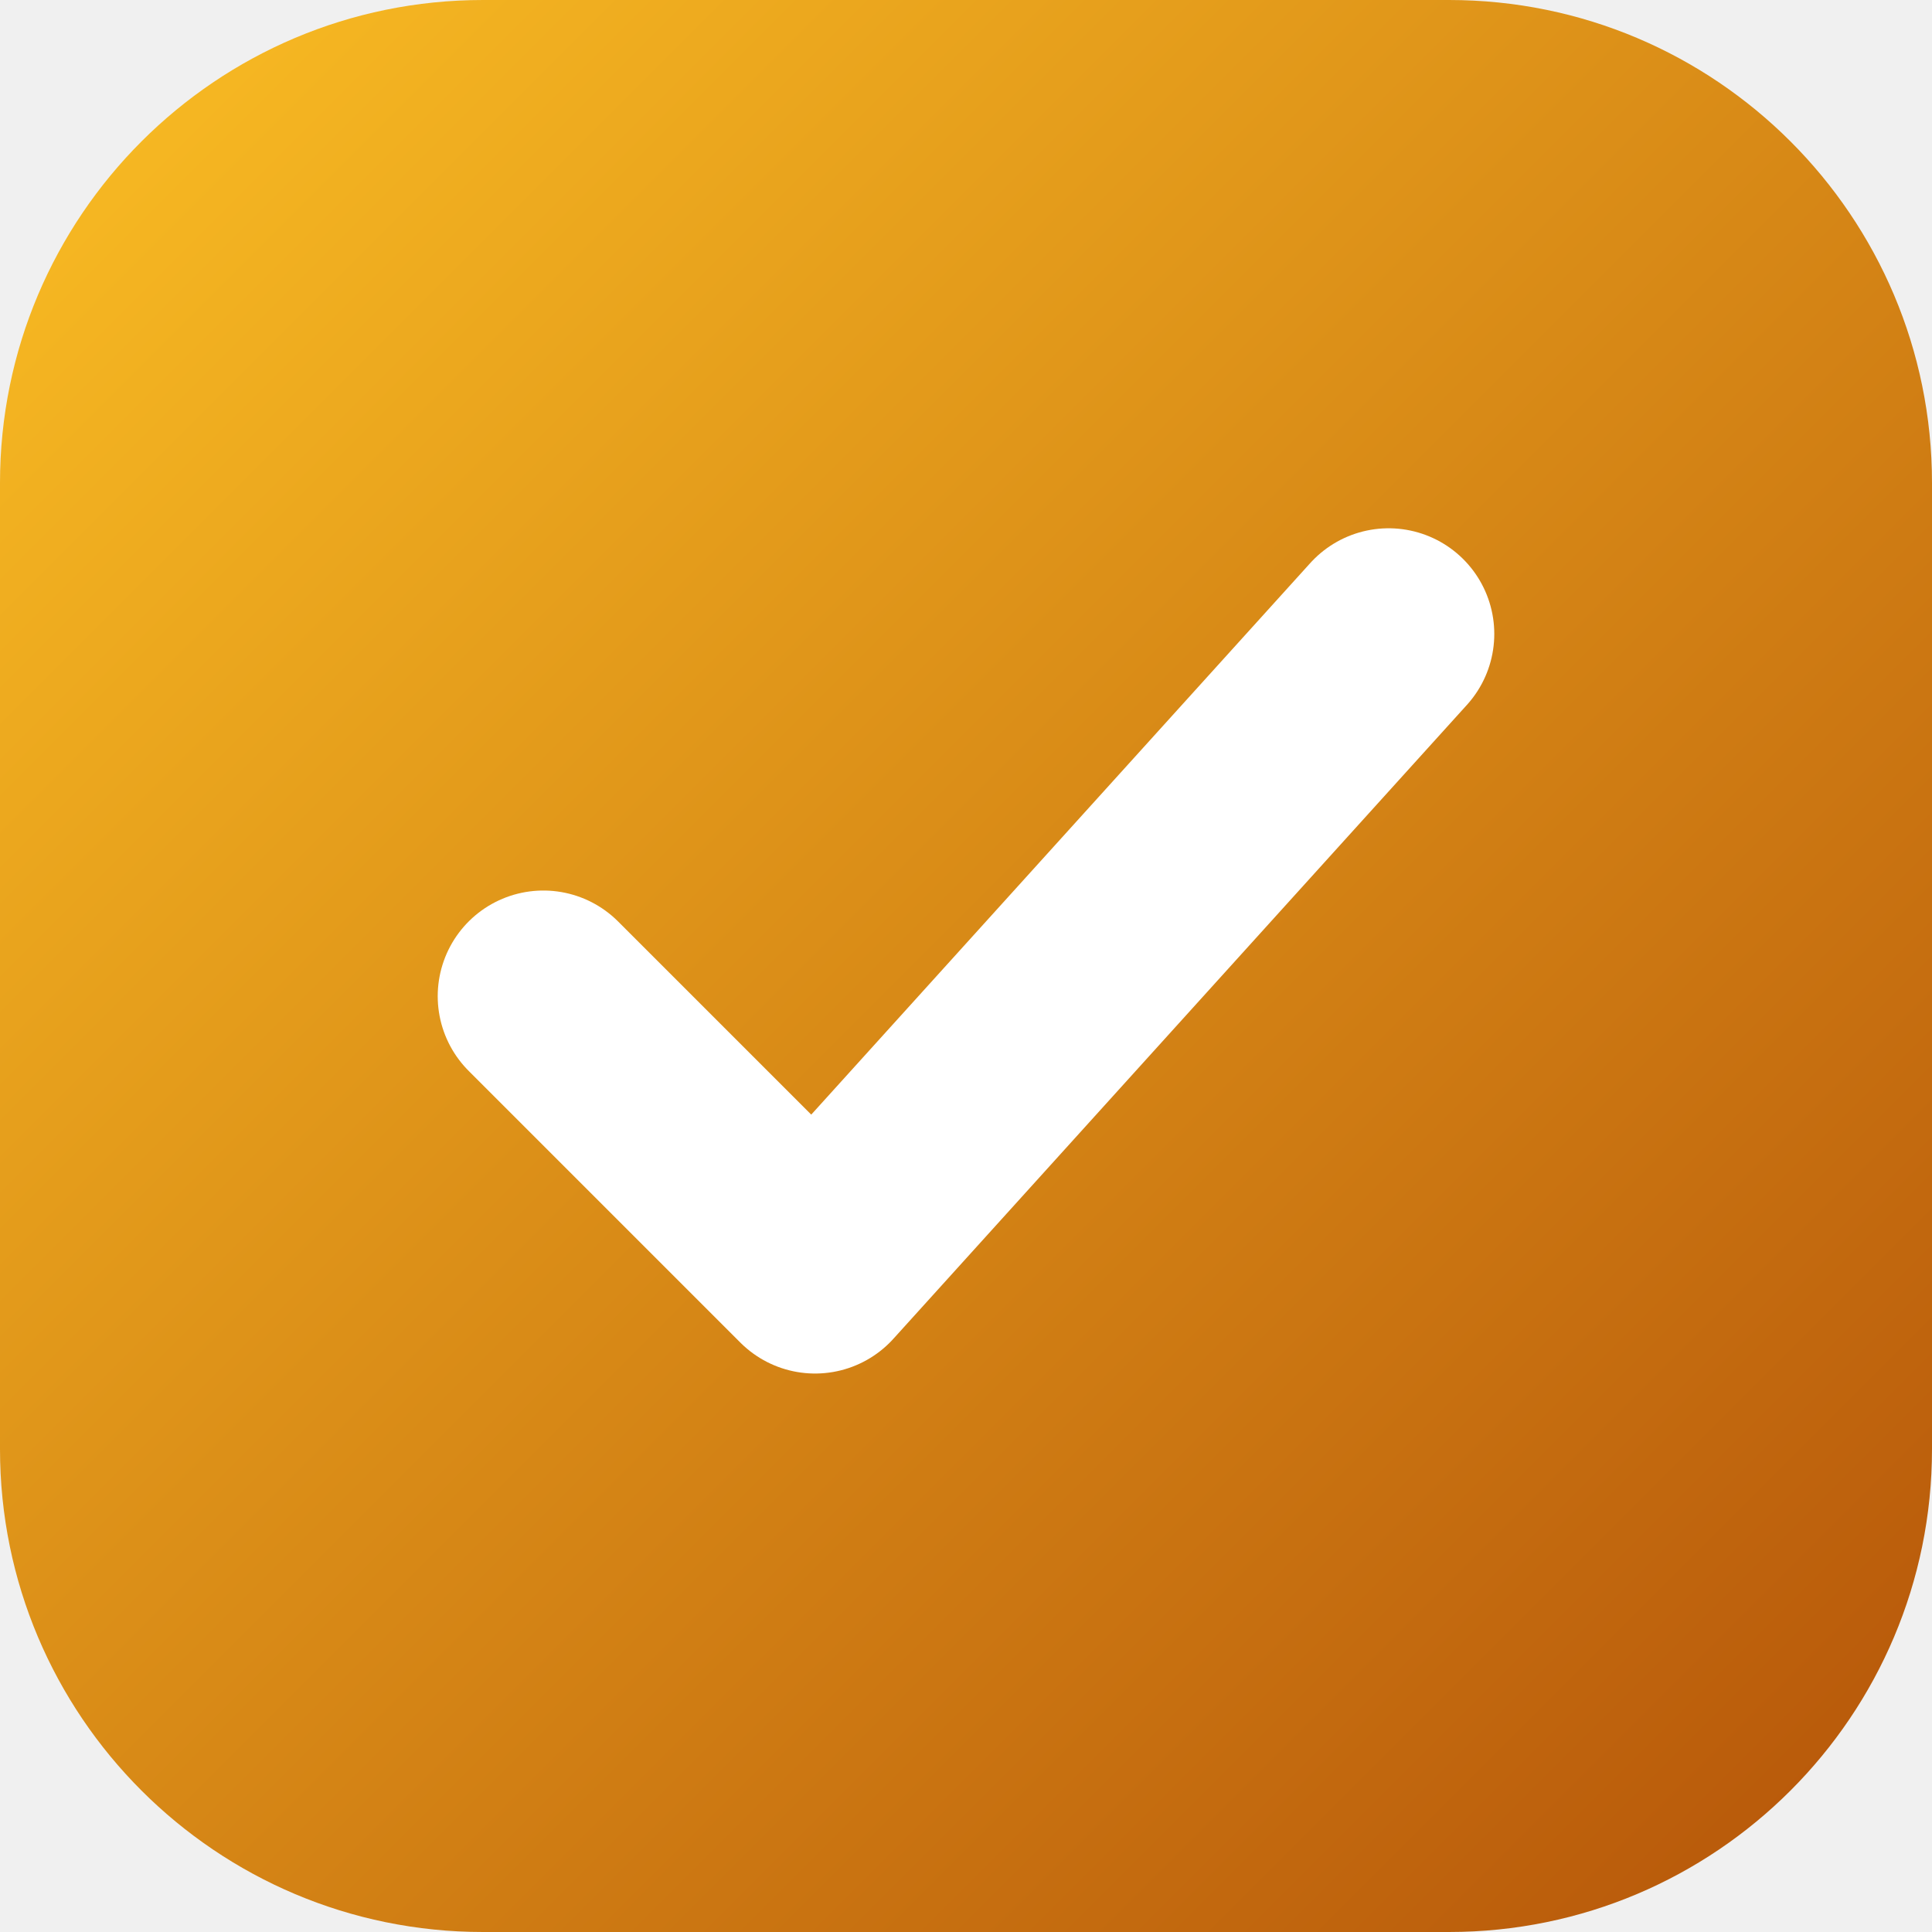
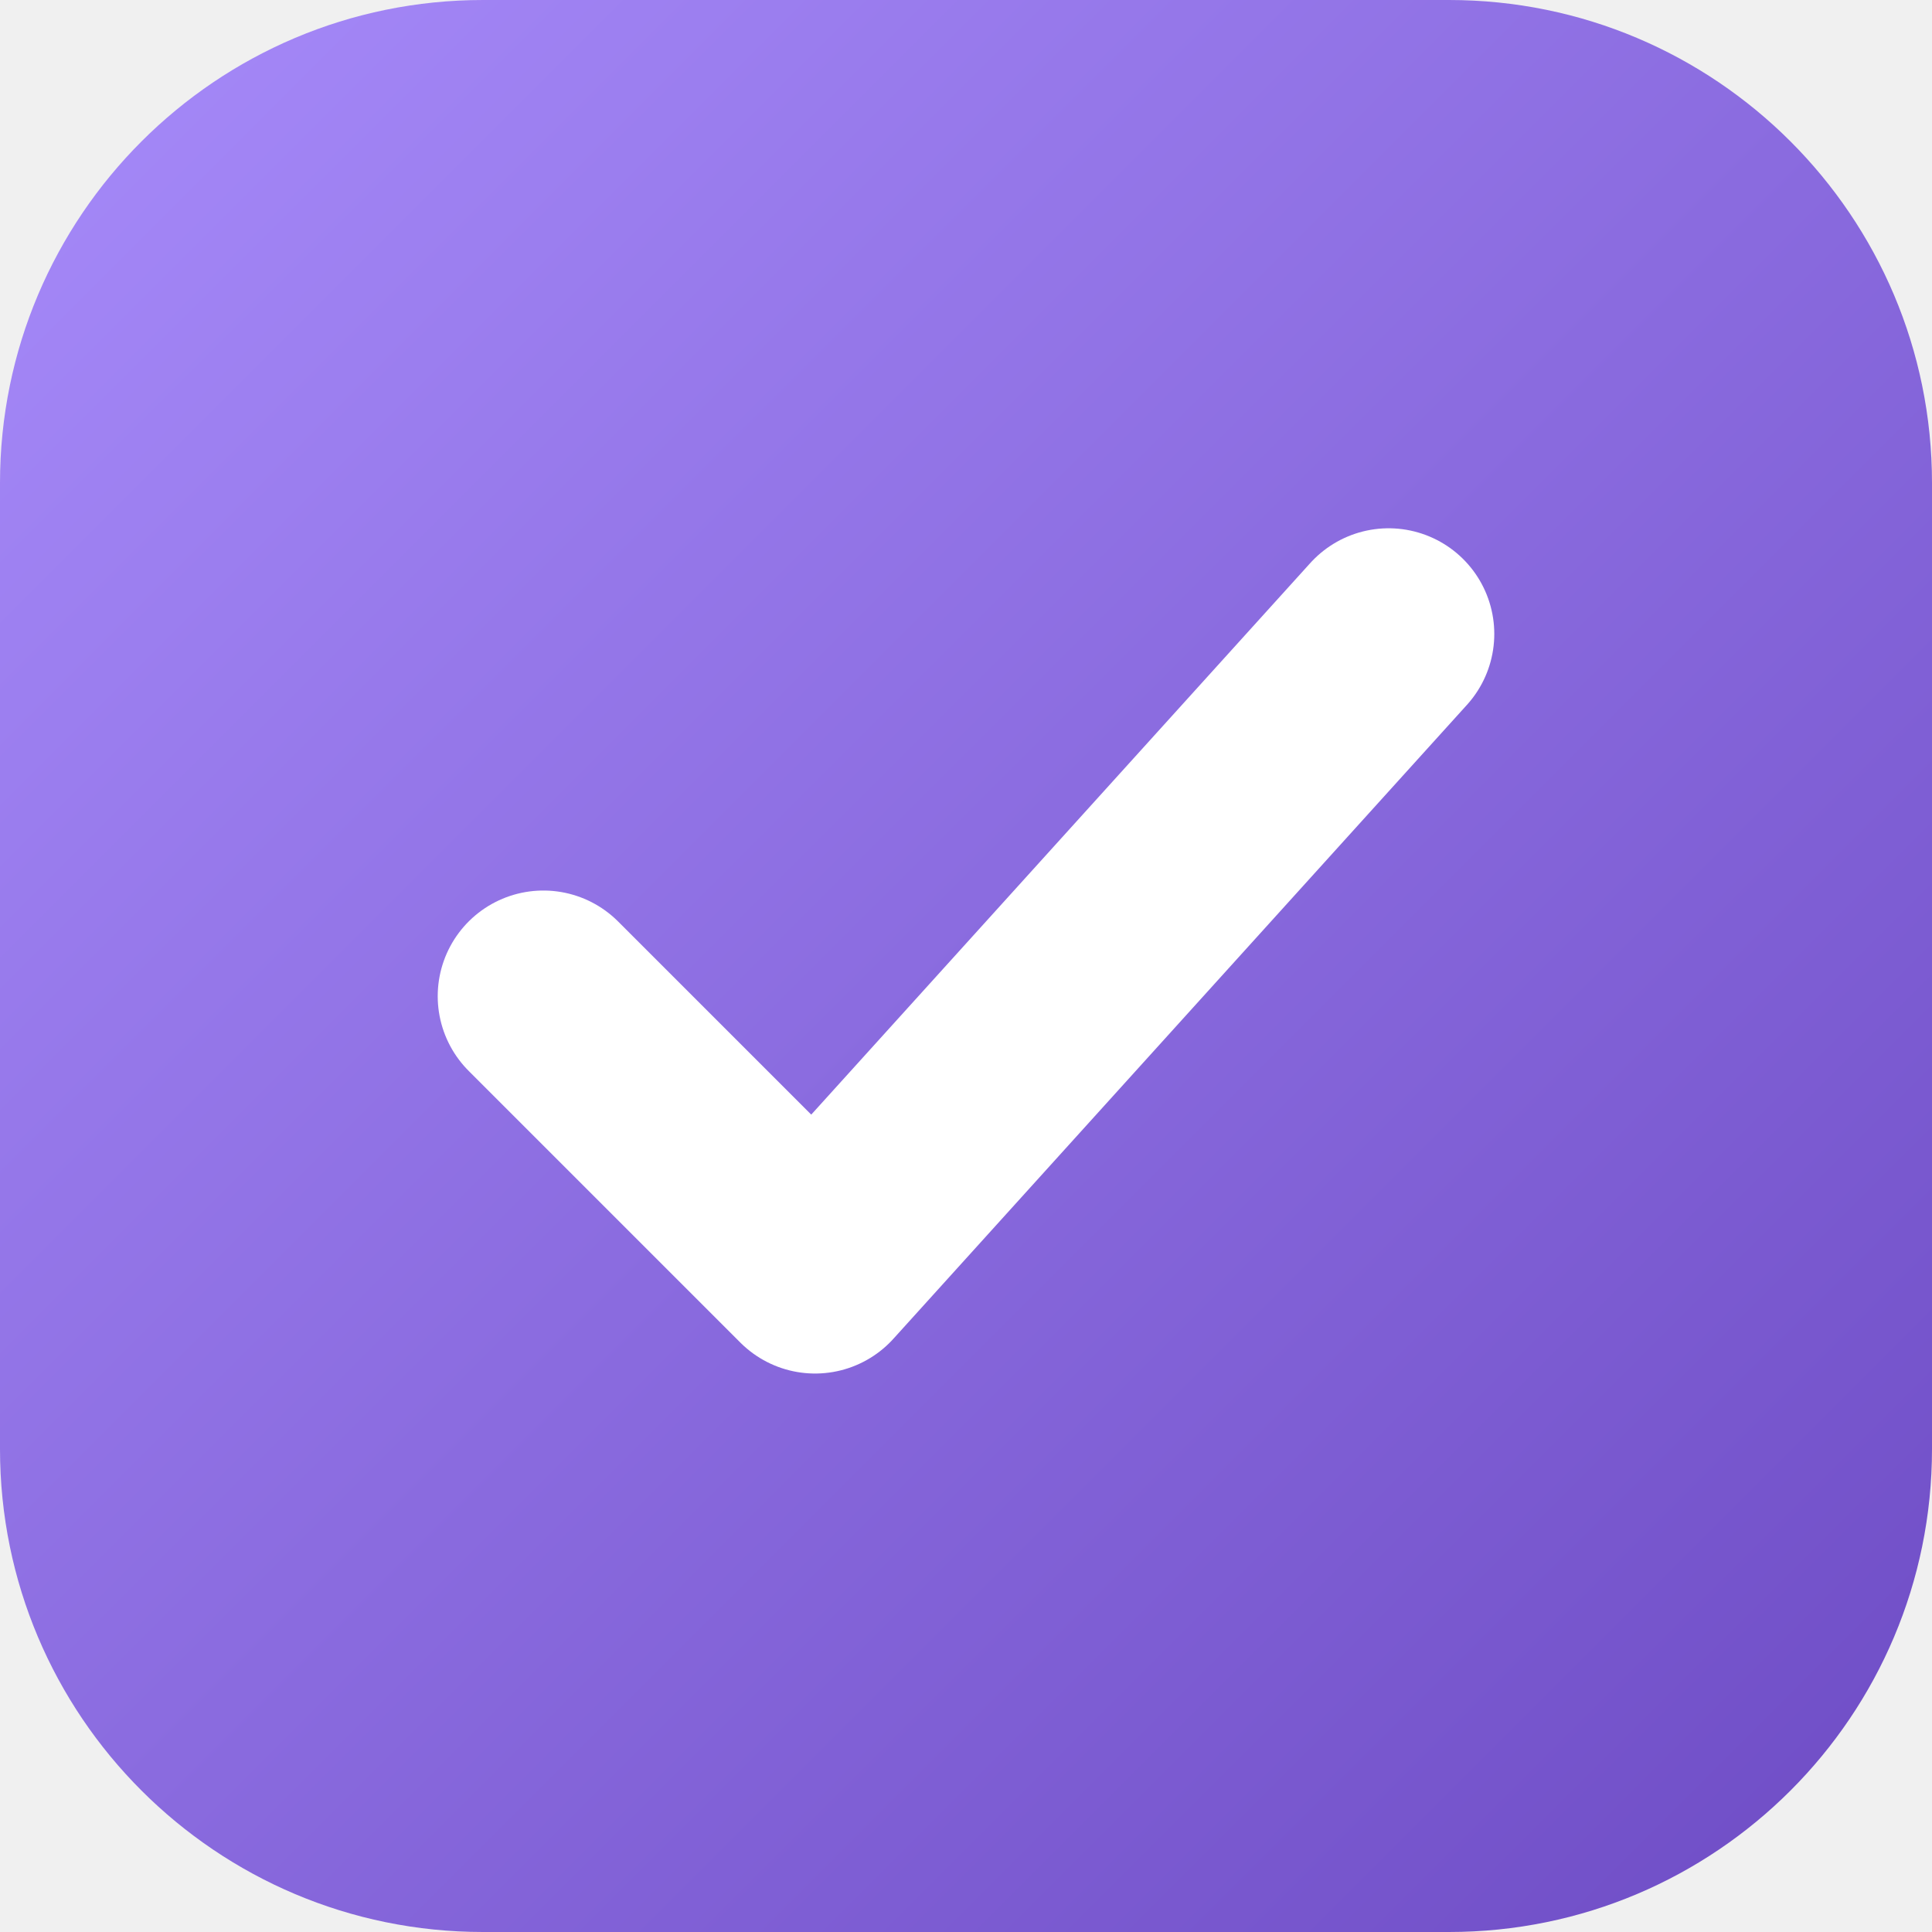
<svg xmlns="http://www.w3.org/2000/svg" viewBox="0 0 64 64">
  <defs>
    <linearGradient id="g" x1="0" y1="0" x2="1" y2="1">
-       <stop offset="0" stop-color="#fbbf24" />
-       <stop offset="1" stop-color="#b45309" />
+       <stop offset="0" stop-color="#a78bfa" />
+       <stop offset="1" stop-color="#6d4bc4" />
    </linearGradient>
  </defs>
  <rect width="64" height="64" rx="16" fill="url(#g)" />
  <path d="M18 33l9 9 19-21" fill="none" stroke="#fff" stroke-width="7" stroke-linecap="round" stroke-linejoin="round" />
</svg>
